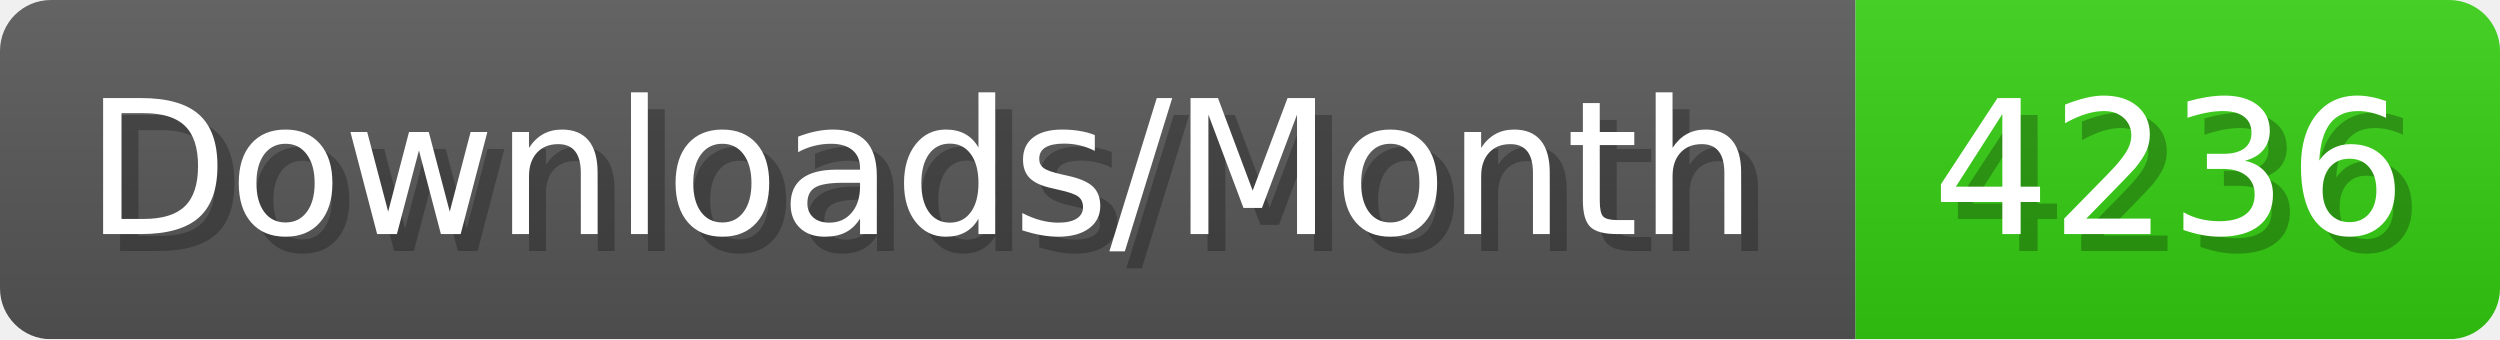
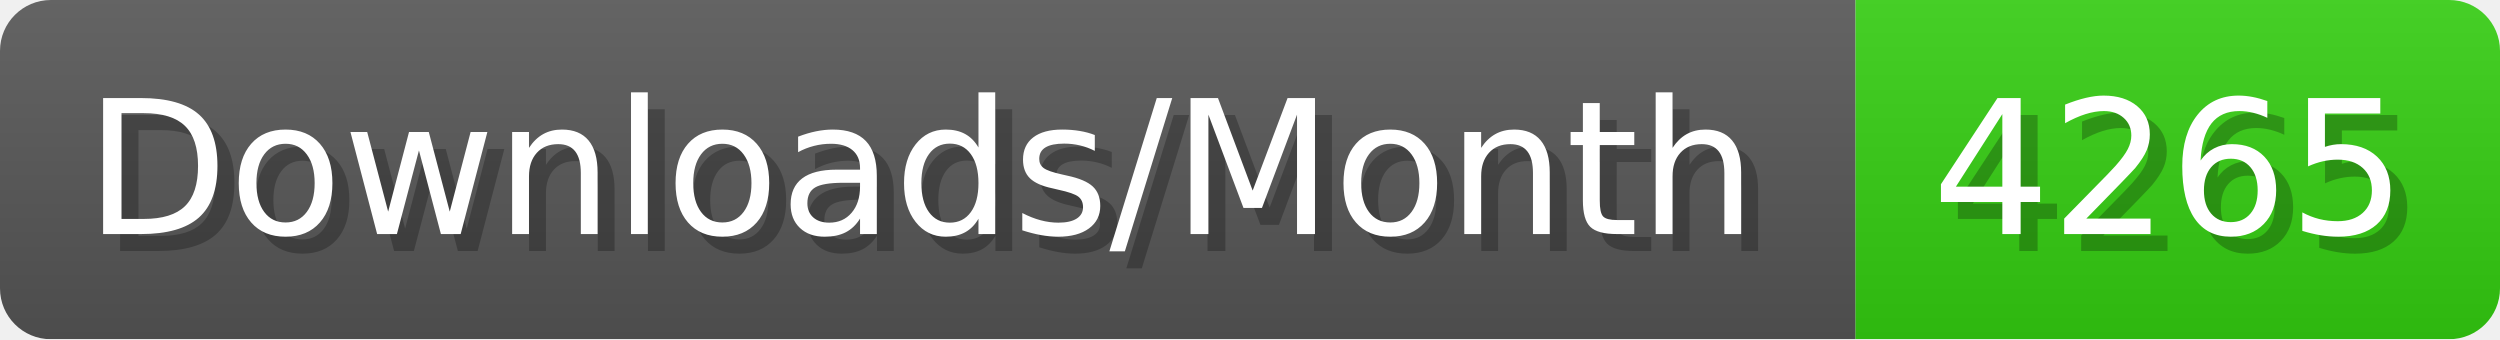
- <svg xmlns="http://www.w3.org/2000/svg" width="147.4" height="20" viewBox="0 0 1474 200" role="img" aria-label="Downloads/Month: 4236">
+ <svg xmlns="http://www.w3.org/2000/svg" width="147.4" height="20" viewBox="0 0 1474 200" role="img" aria-label="Downloads/Month: 4265">
  <linearGradient id="YlXUI" x2="0" y2="100%">
    <stop offset="0" stop-opacity=".1" stop-color="#EEE" />
    <stop offset="1" stop-opacity=".1" />
  </linearGradient>
  <mask id="JHhop">
    <rect width="1474" height="200" rx="30" fill="#FFF" />
  </mask>
  <g mask="url(#JHhop)">
    <rect width="1094" height="200" fill="#555" />
    <rect width="380" height="200" fill="#3C1" x="1094" />
    <rect width="1474" height="200" fill="url(#YlXUI)" />
  </g>
  <g aria-hidden="true" fill="#fff" text-anchor="start" font-family="Verdana,DejaVu Sans,sans-serif" font-size="110">
    <text x="60" y="148" textLength="994" fill="#000" opacity="0.25">Downloads/Month</text>
    <text x="50" y="138" textLength="994">Downloads/Month</text>
-     <text x="1149" y="148" textLength="280" fill="#000" opacity="0.25">4236</text>
-     <text x="1139" y="138" textLength="280">4236</text>
+     <text x="1149" y="148" textLength="280" fill="#000" opacity="0.25">4265</text>
+     <text x="1139" y="138" textLength="280">4265</text>
  </g>
</svg>
